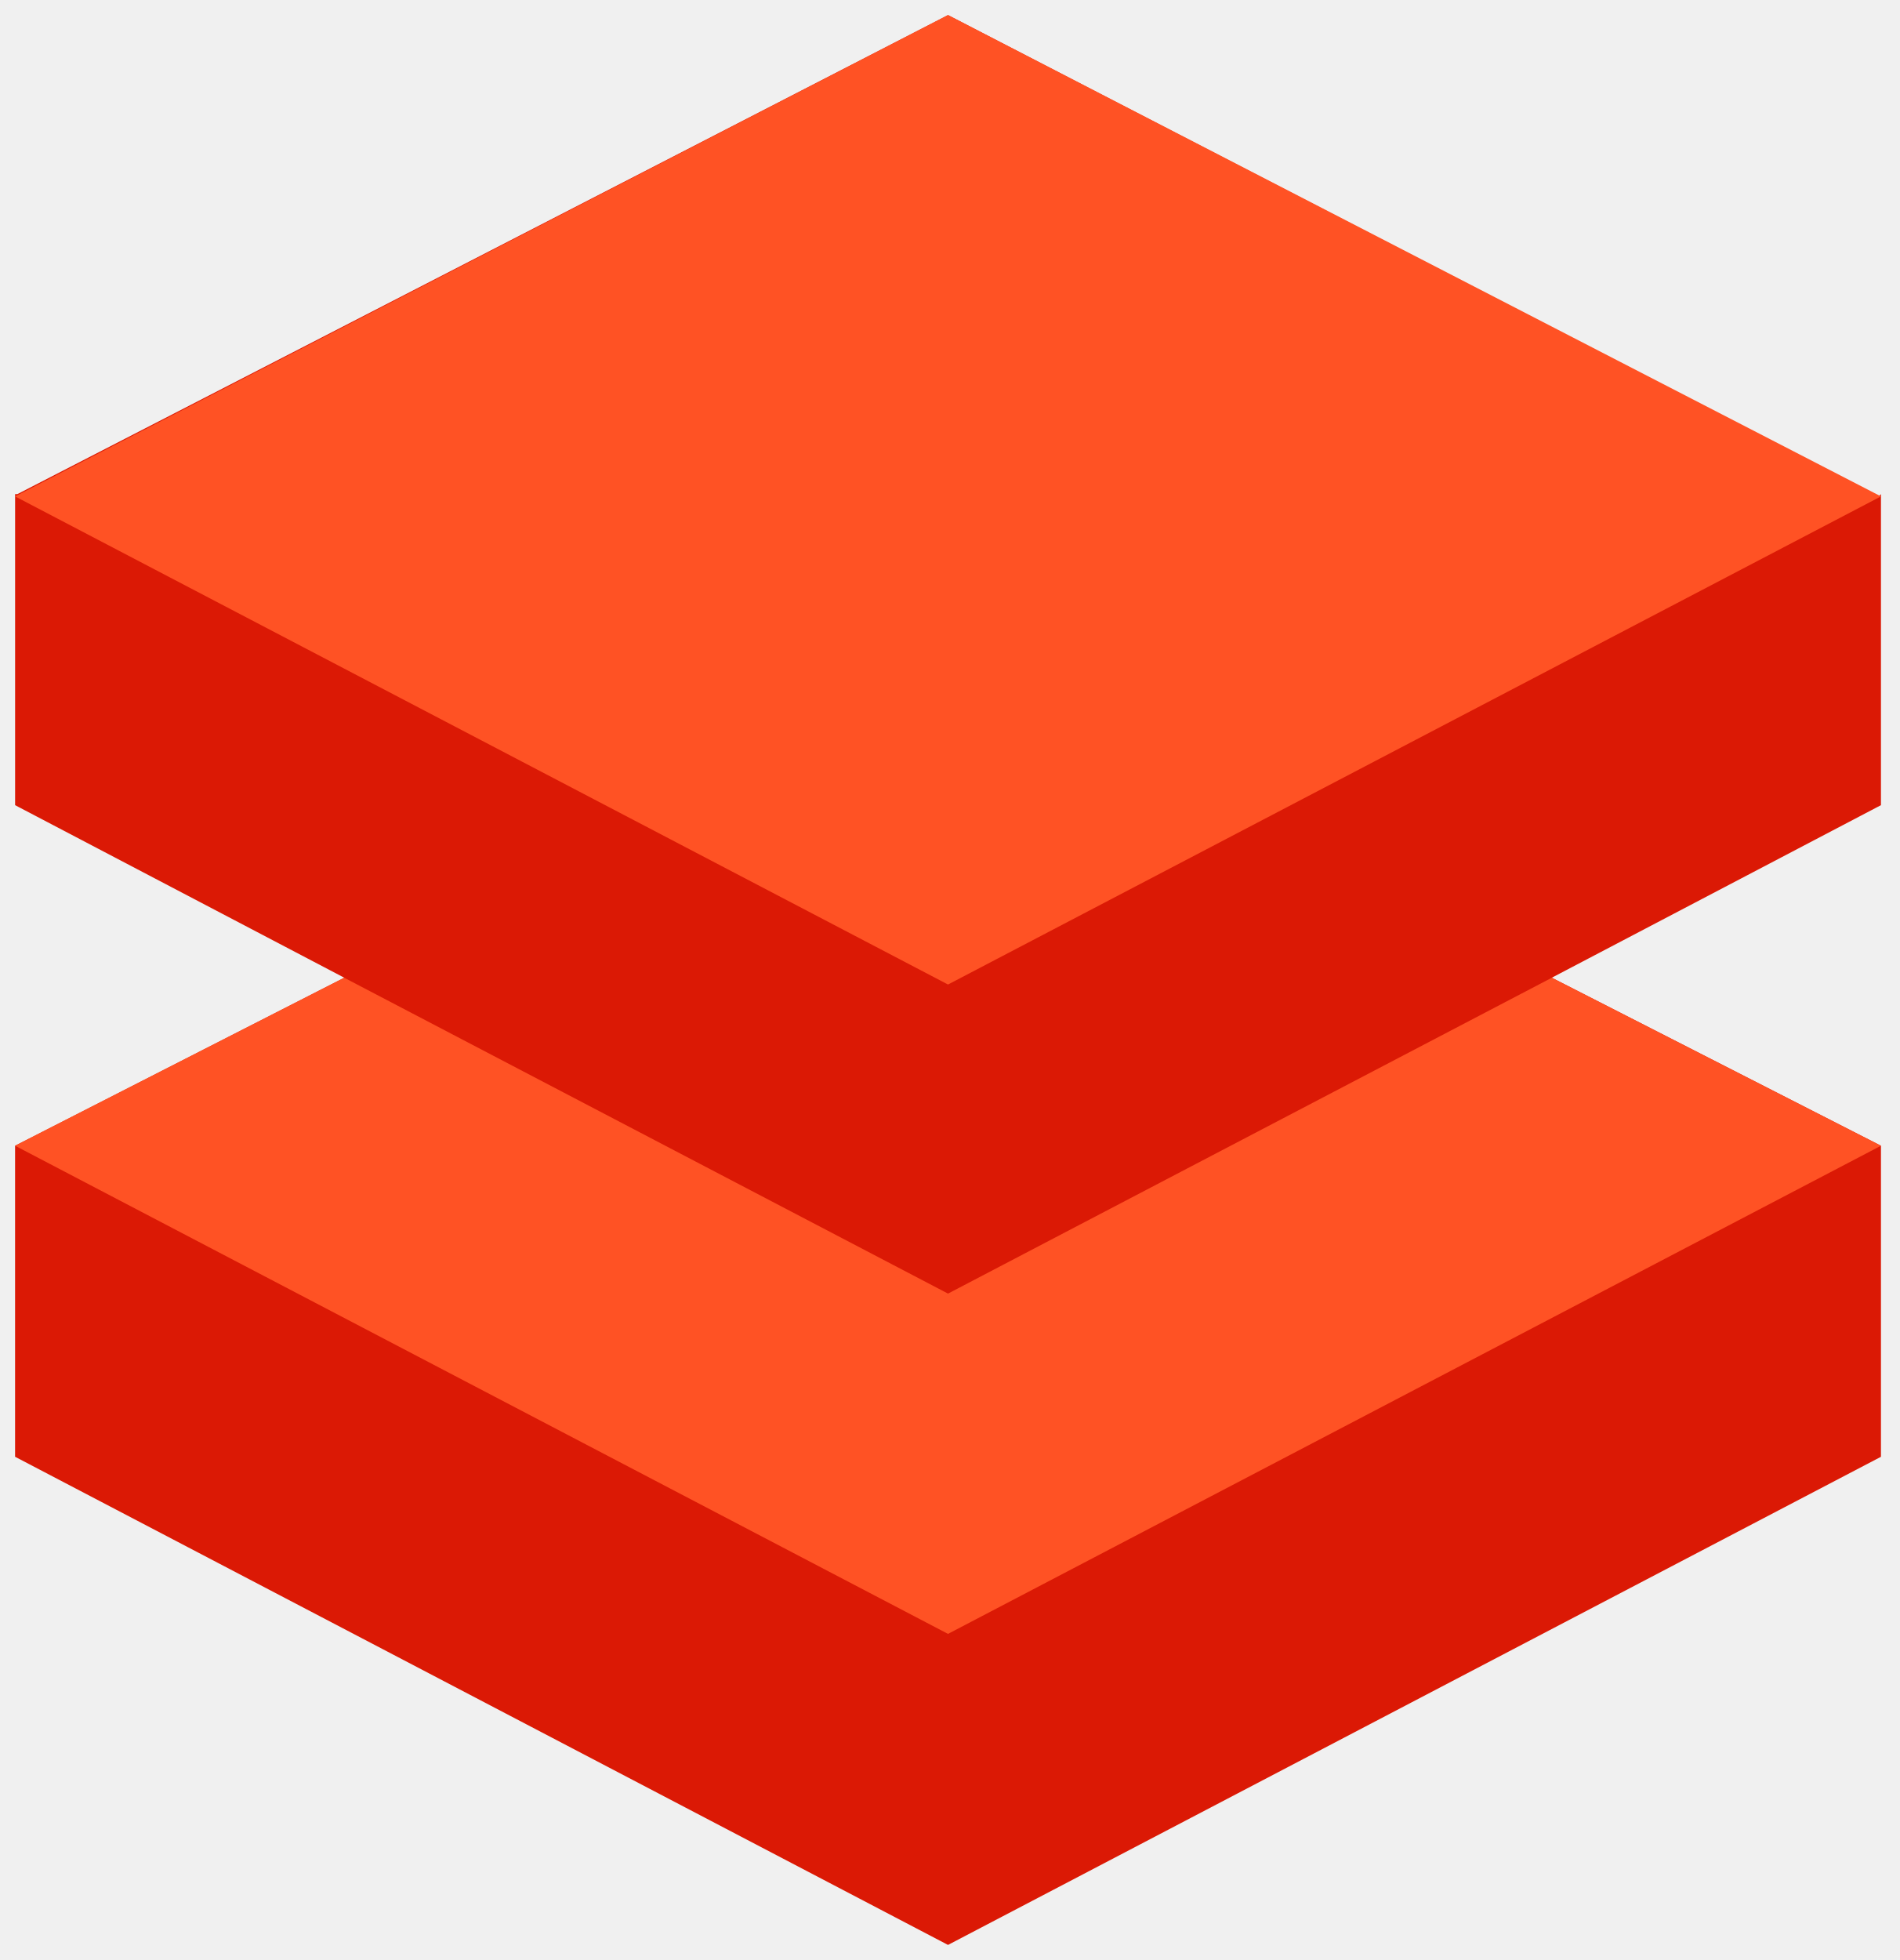
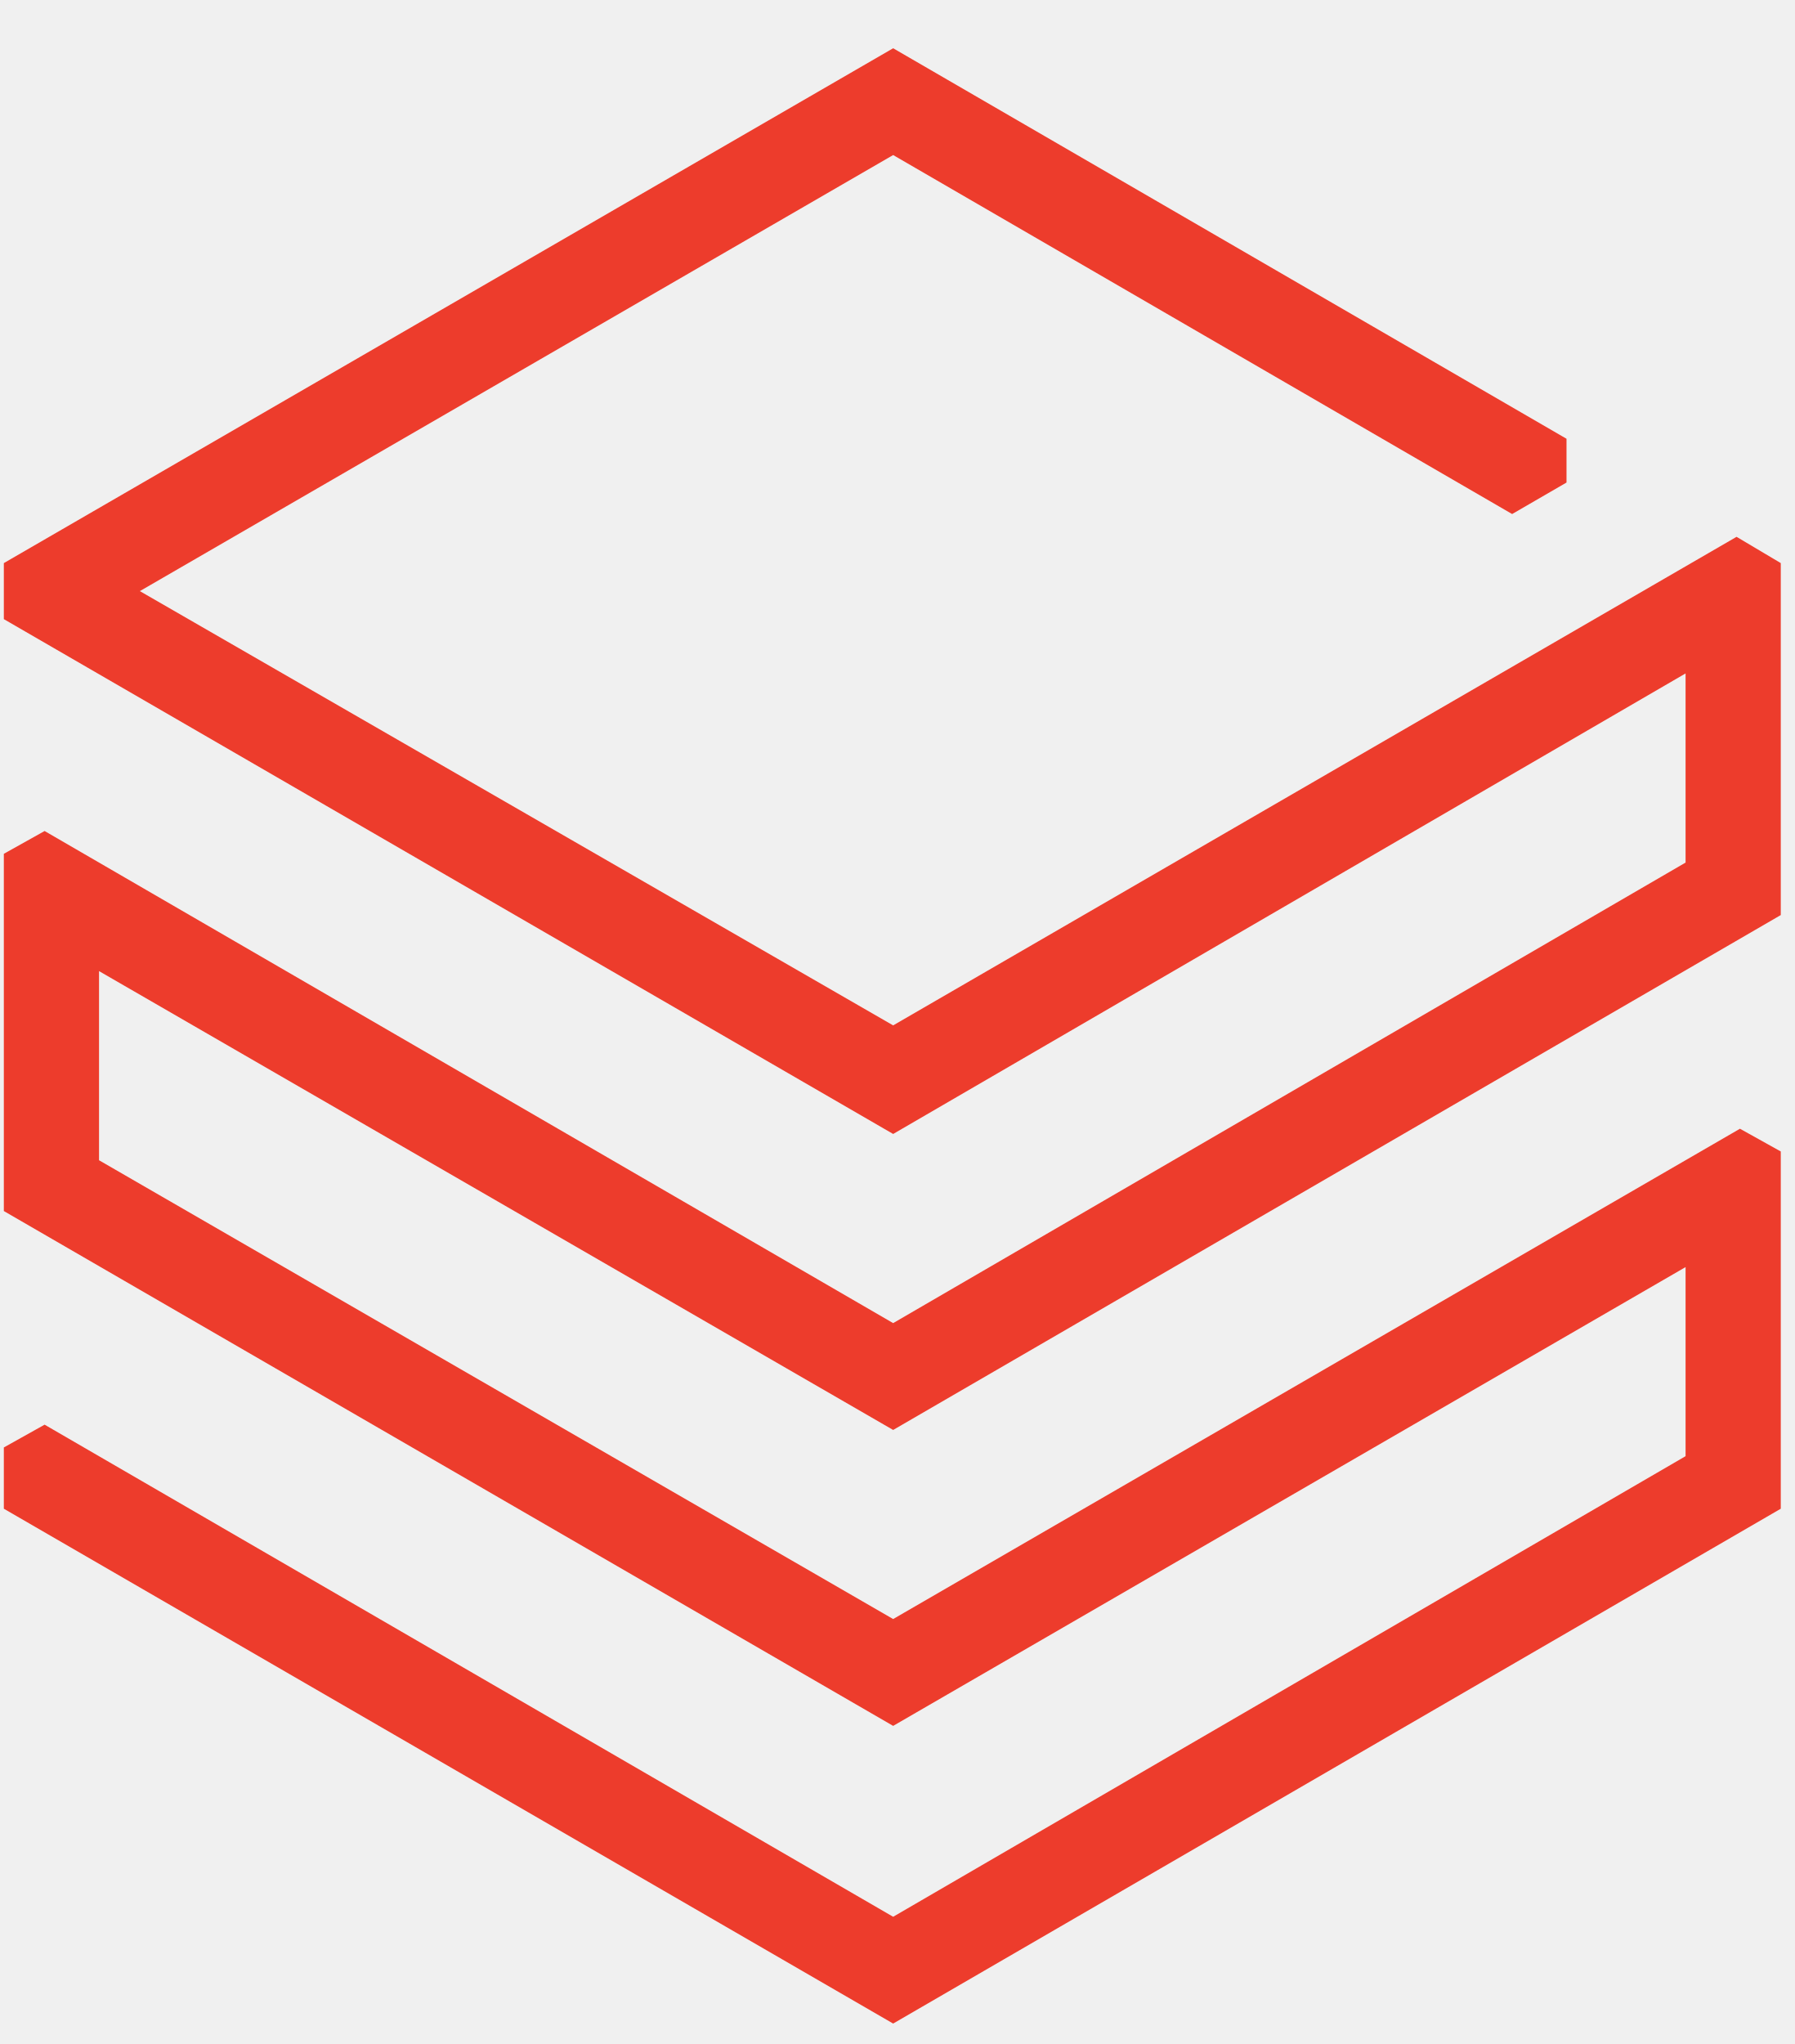
- <svg xmlns="http://www.w3.org/2000/svg" xmlns:xlink="http://www.w3.org/1999/xlink" viewBox="0 0 63 65" fill="#fff" fill-rule="evenodd" stroke="#000" stroke-linecap="round" stroke-linejoin="round">
-   <use xlink:href="#A" x=".5" y=".5" />
-   <symbol id="A" overflow="visible">
-     <g stroke="none" fill-rule="nonzero">
-       <path d="M0 37.496v10.315L30.946 64l30.946-16.188V37.496l-10.918-5.572 10.918-5.722V15.887l-.075.075L30.946 0 .076 15.887H.001v10.315l10.918 5.722L.001 37.496" fill="#db1905" />
-       <path d="M0 37.496l30.946 16.189 30.946-16.188-10.918-5.572L30.946 42.4 10.918 31.925zm61.892-21.534L30.946 32.15 0 15.962 30.946 0z" fill="#ff5224" />
-     </g>
-   </symbol>
+ <svg xmlns="http://www.w3.org/2000/svg" width="100%" height="100%" viewBox="0 0 36 41" version="1.1" xml:space="preserve" style="fill-rule:evenodd;clip-rule:evenodd;stroke-linejoin:round;stroke-miterlimit:2;">
+   <g id="Databricks-Icon">
+     <path id="Databricks-icon" d="M33.819,17.302L17.92,26.54L0.895,16.669L0.077,17.126L0.077,24.292L17.92,34.619L33.819,25.416L33.819,29.209L17.92,38.448L0.895,28.577L0.077,29.034L0.077,30.263L17.92,40.59L35.729,30.263L35.729,23.097L34.91,22.641L17.92,32.476L1.987,23.273L1.987,19.479L17.92,28.683L35.729,18.355L35.729,11.295L34.842,10.768L17.92,20.568L2.806,11.857L17.92,3.11L30.339,10.311L31.43,9.679L31.43,8.801L17.92,0.968L0.077,11.295L0.077,12.419L17.92,22.746L33.819,13.508L33.819,17.302Z" style="fill:rgb(237,60,44);fill-rule:nonzero;" />
+   </g>
</svg>
